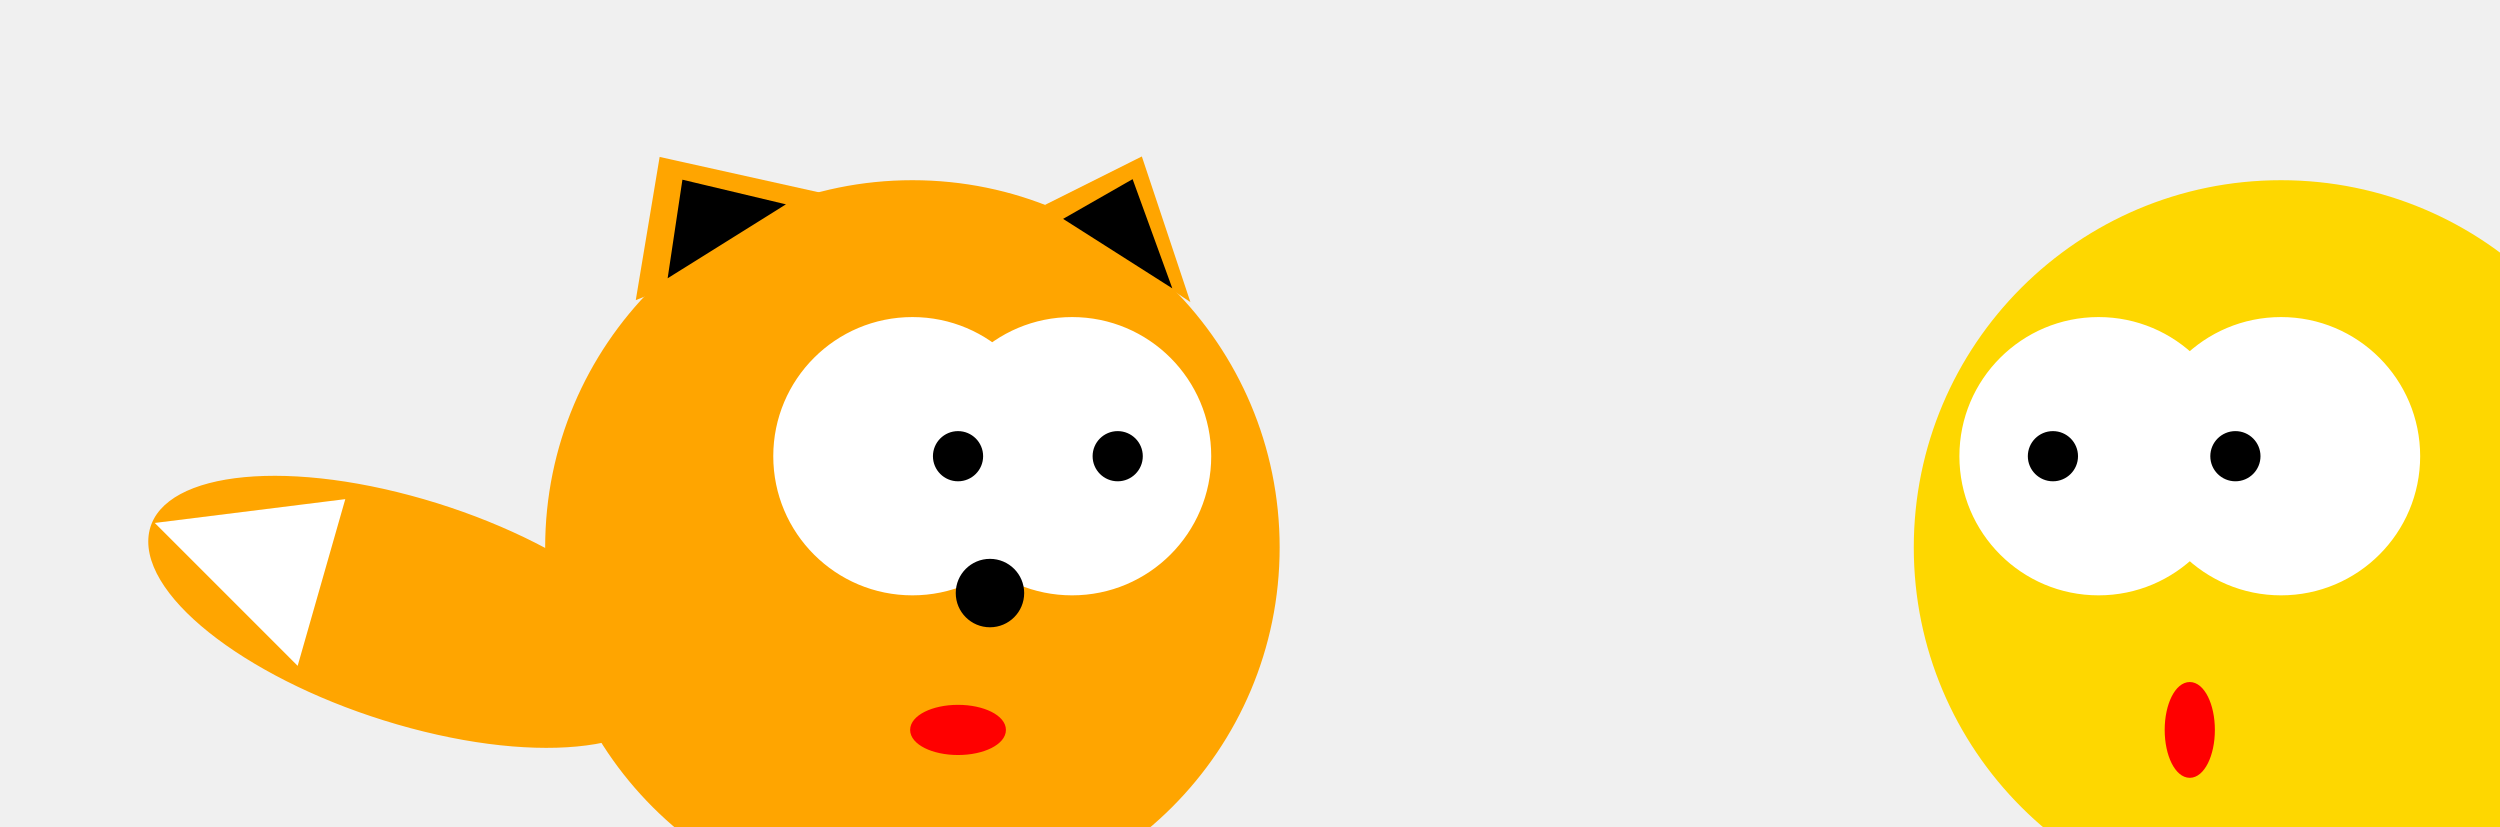
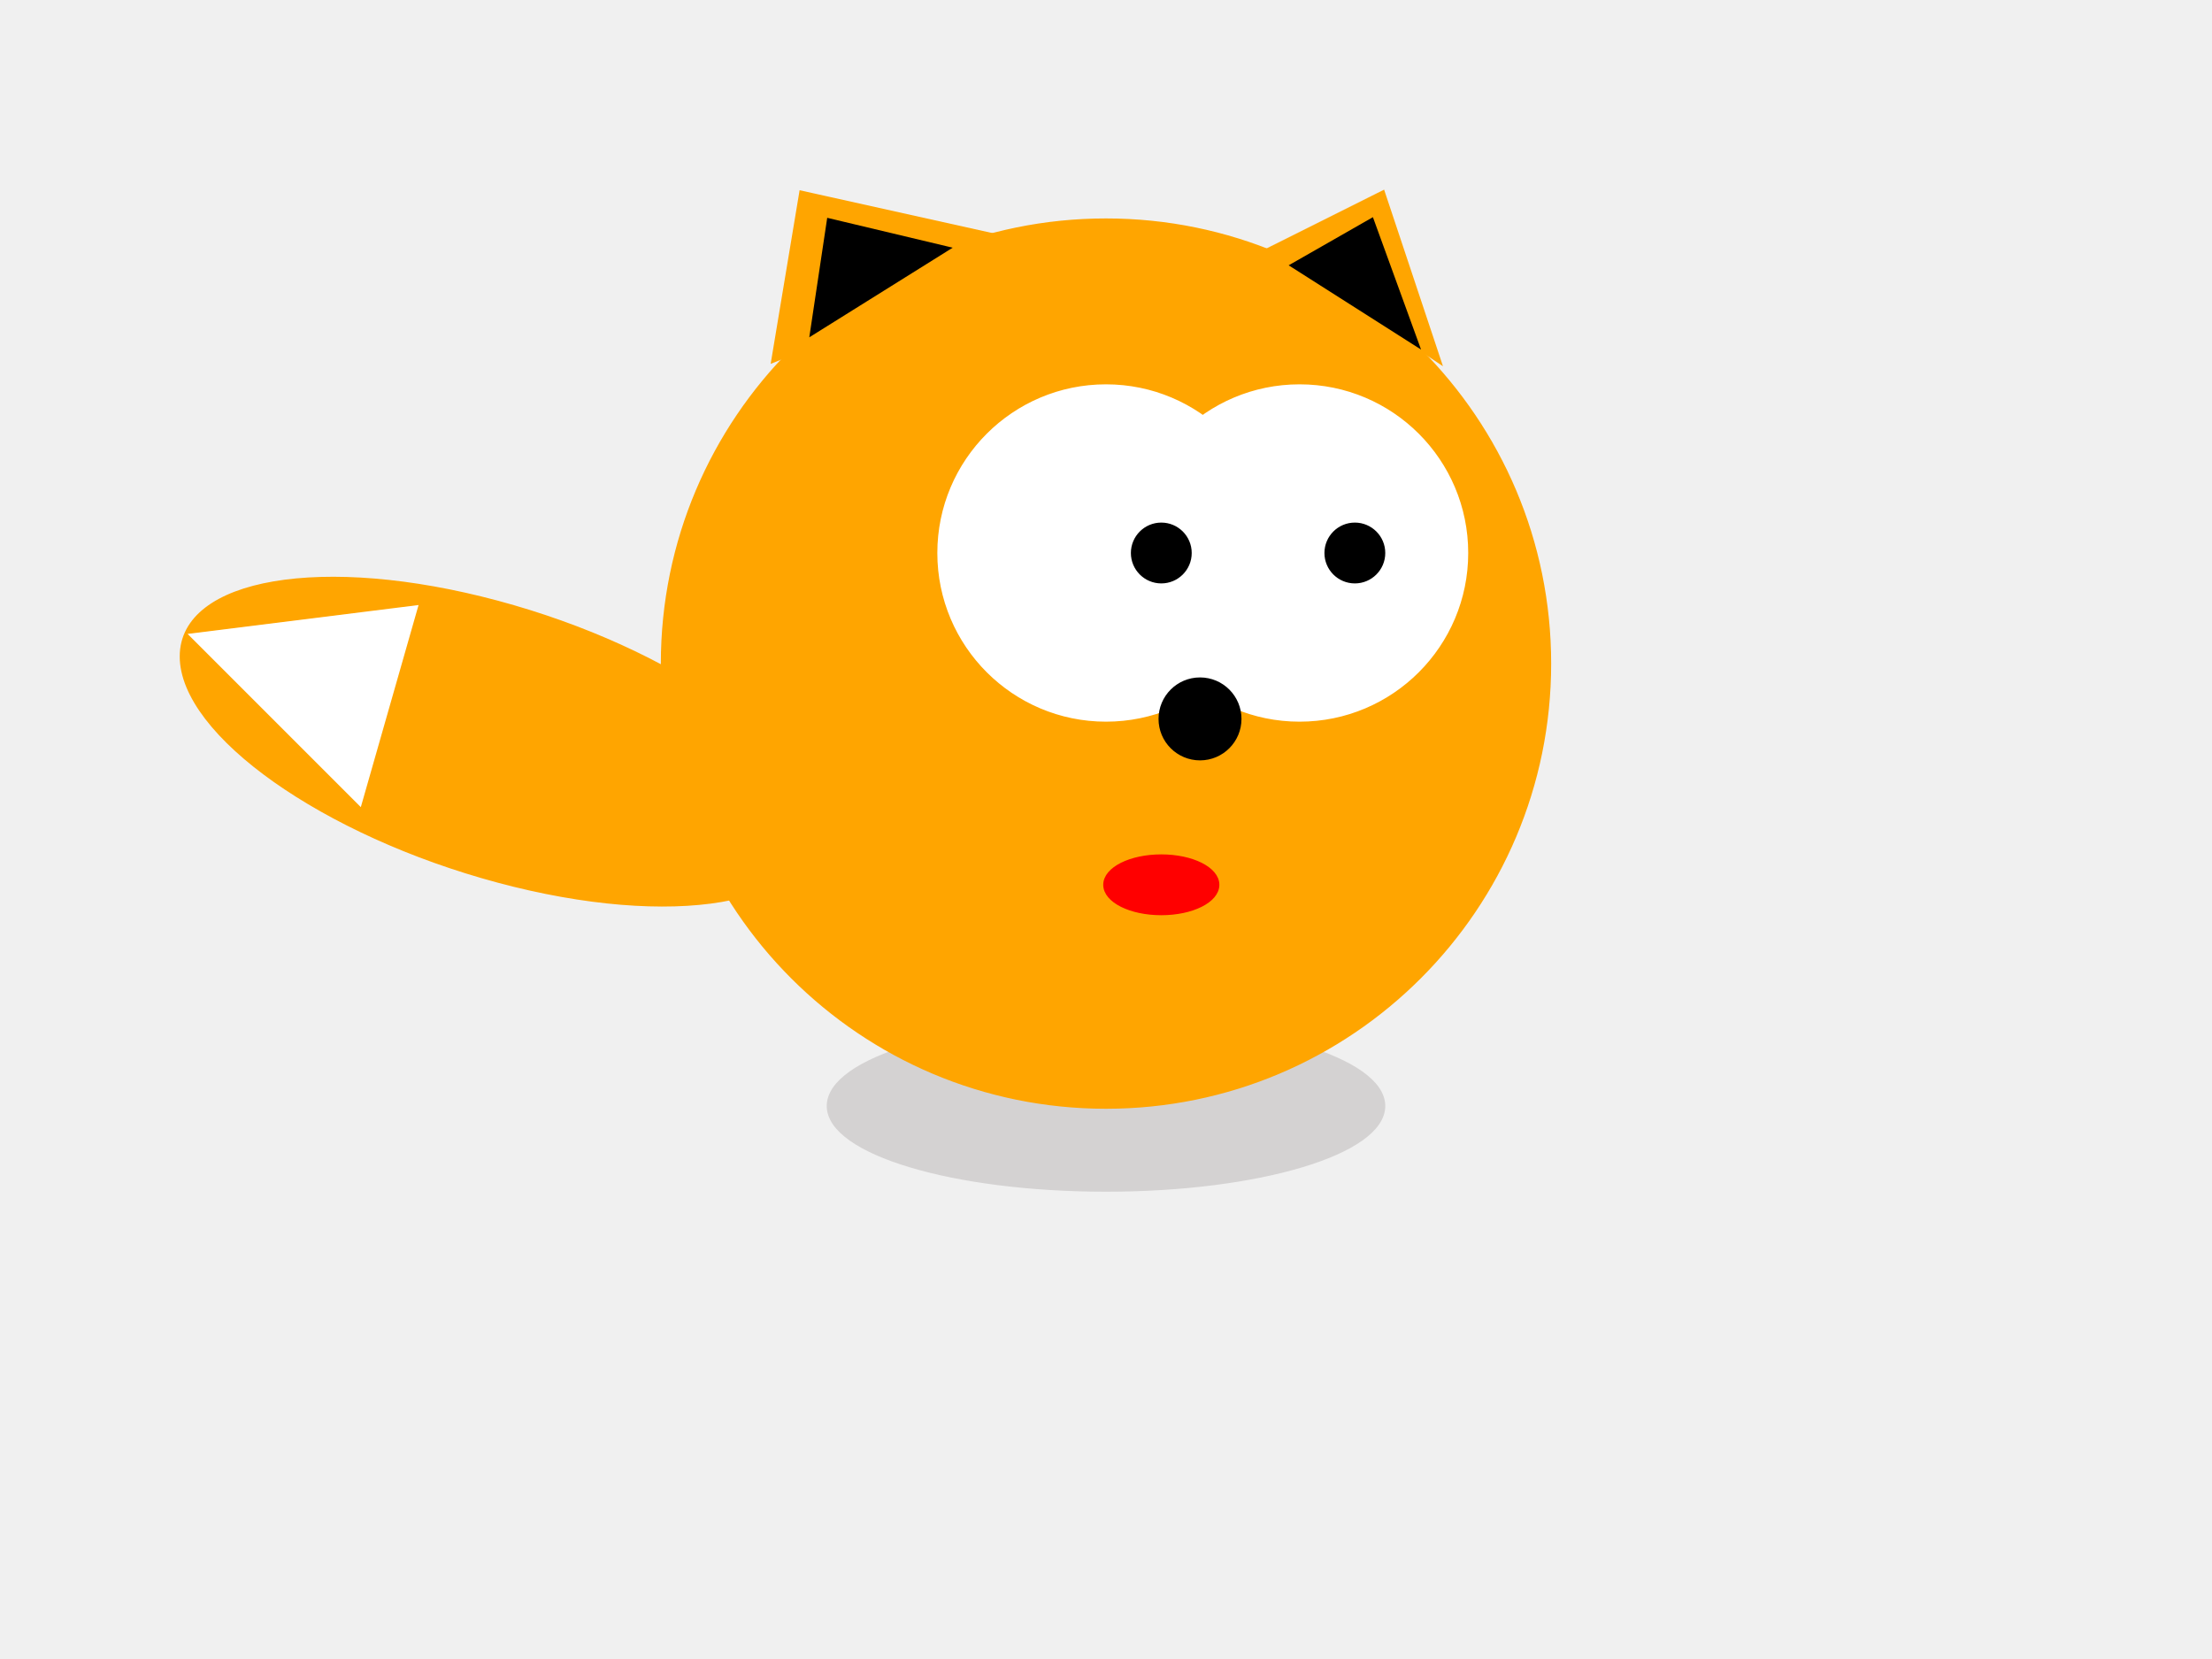
- <svg xmlns="http://www.w3.org/2000/svg" width="100%" height="auto">
+ <svg xmlns="http://www.w3.org/2000/svg" width="400" height="300">
  <ellipse cx="200px" cy="200px" rx="50" ry="15" stroke="#d4d2d2" fill="#d4d2d2" />
  <circle cx="200px" cy="120px" r="80" stroke="orange" fill="orange" />
  <circle cx="200px" cy="100px" r="30" stroke="white" fill="white" />
  <circle cx="235px" cy="100px" r="30" stroke="white" fill="white" />
  <circle cx="210px" cy="100px" r="5" stroke="black" fill="black" />
  <circle cx="245px" cy="100px" r="5" stroke="black" fill="black" />
  <circle cx="217px" cy="130px" r="7" stroke="black" fill="black" />
  <ellipse cx="210px" cy="160px" rx="10" ry="5" stroke="red" fill="red" />
  <ellipse cx="90px" cy="110px" rx="57" ry="25" transform="skewX(0) skewY(15) " stroke="orange" fill="orange" />
  <polygon points="35,115 65,145 75,110" stroke="white" fill="white" />
  <polygon points="140,65 145,35 190,45" stroke="orange" fill="orange" />
  <polygon points="147,60 150,40 171,45" stroke="black" fill="black" />
  <polygon points="260,65 250,35 230,45" stroke="orange" fill="orange" />
  <polygon points="234,48 248,40 256,62" stroke="black" fill="black" />
  <ellipse cx="500px" cy="200px" rx="50" ry="15" stroke="#d4d2d2" fill="#d4d2d2" />
  <circle cx="500px" cy="120px" r="80" stroke="#fed700" fill="#fed700" />
  <circle cx="500px" cy="100px" r="30" stroke="white" fill="white" />
  <circle cx="460px" cy="100px" r="30" stroke="white" fill="white" />
  <circle cx="490px" cy="100px" r="5" stroke="black" fill="black" />
  <circle cx="450px" cy="100px" r="5" stroke="black" fill="black" />
  <ellipse cx="480px" cy="160px" rx="5" ry="10" stroke="red" fill="red" />
</svg>
